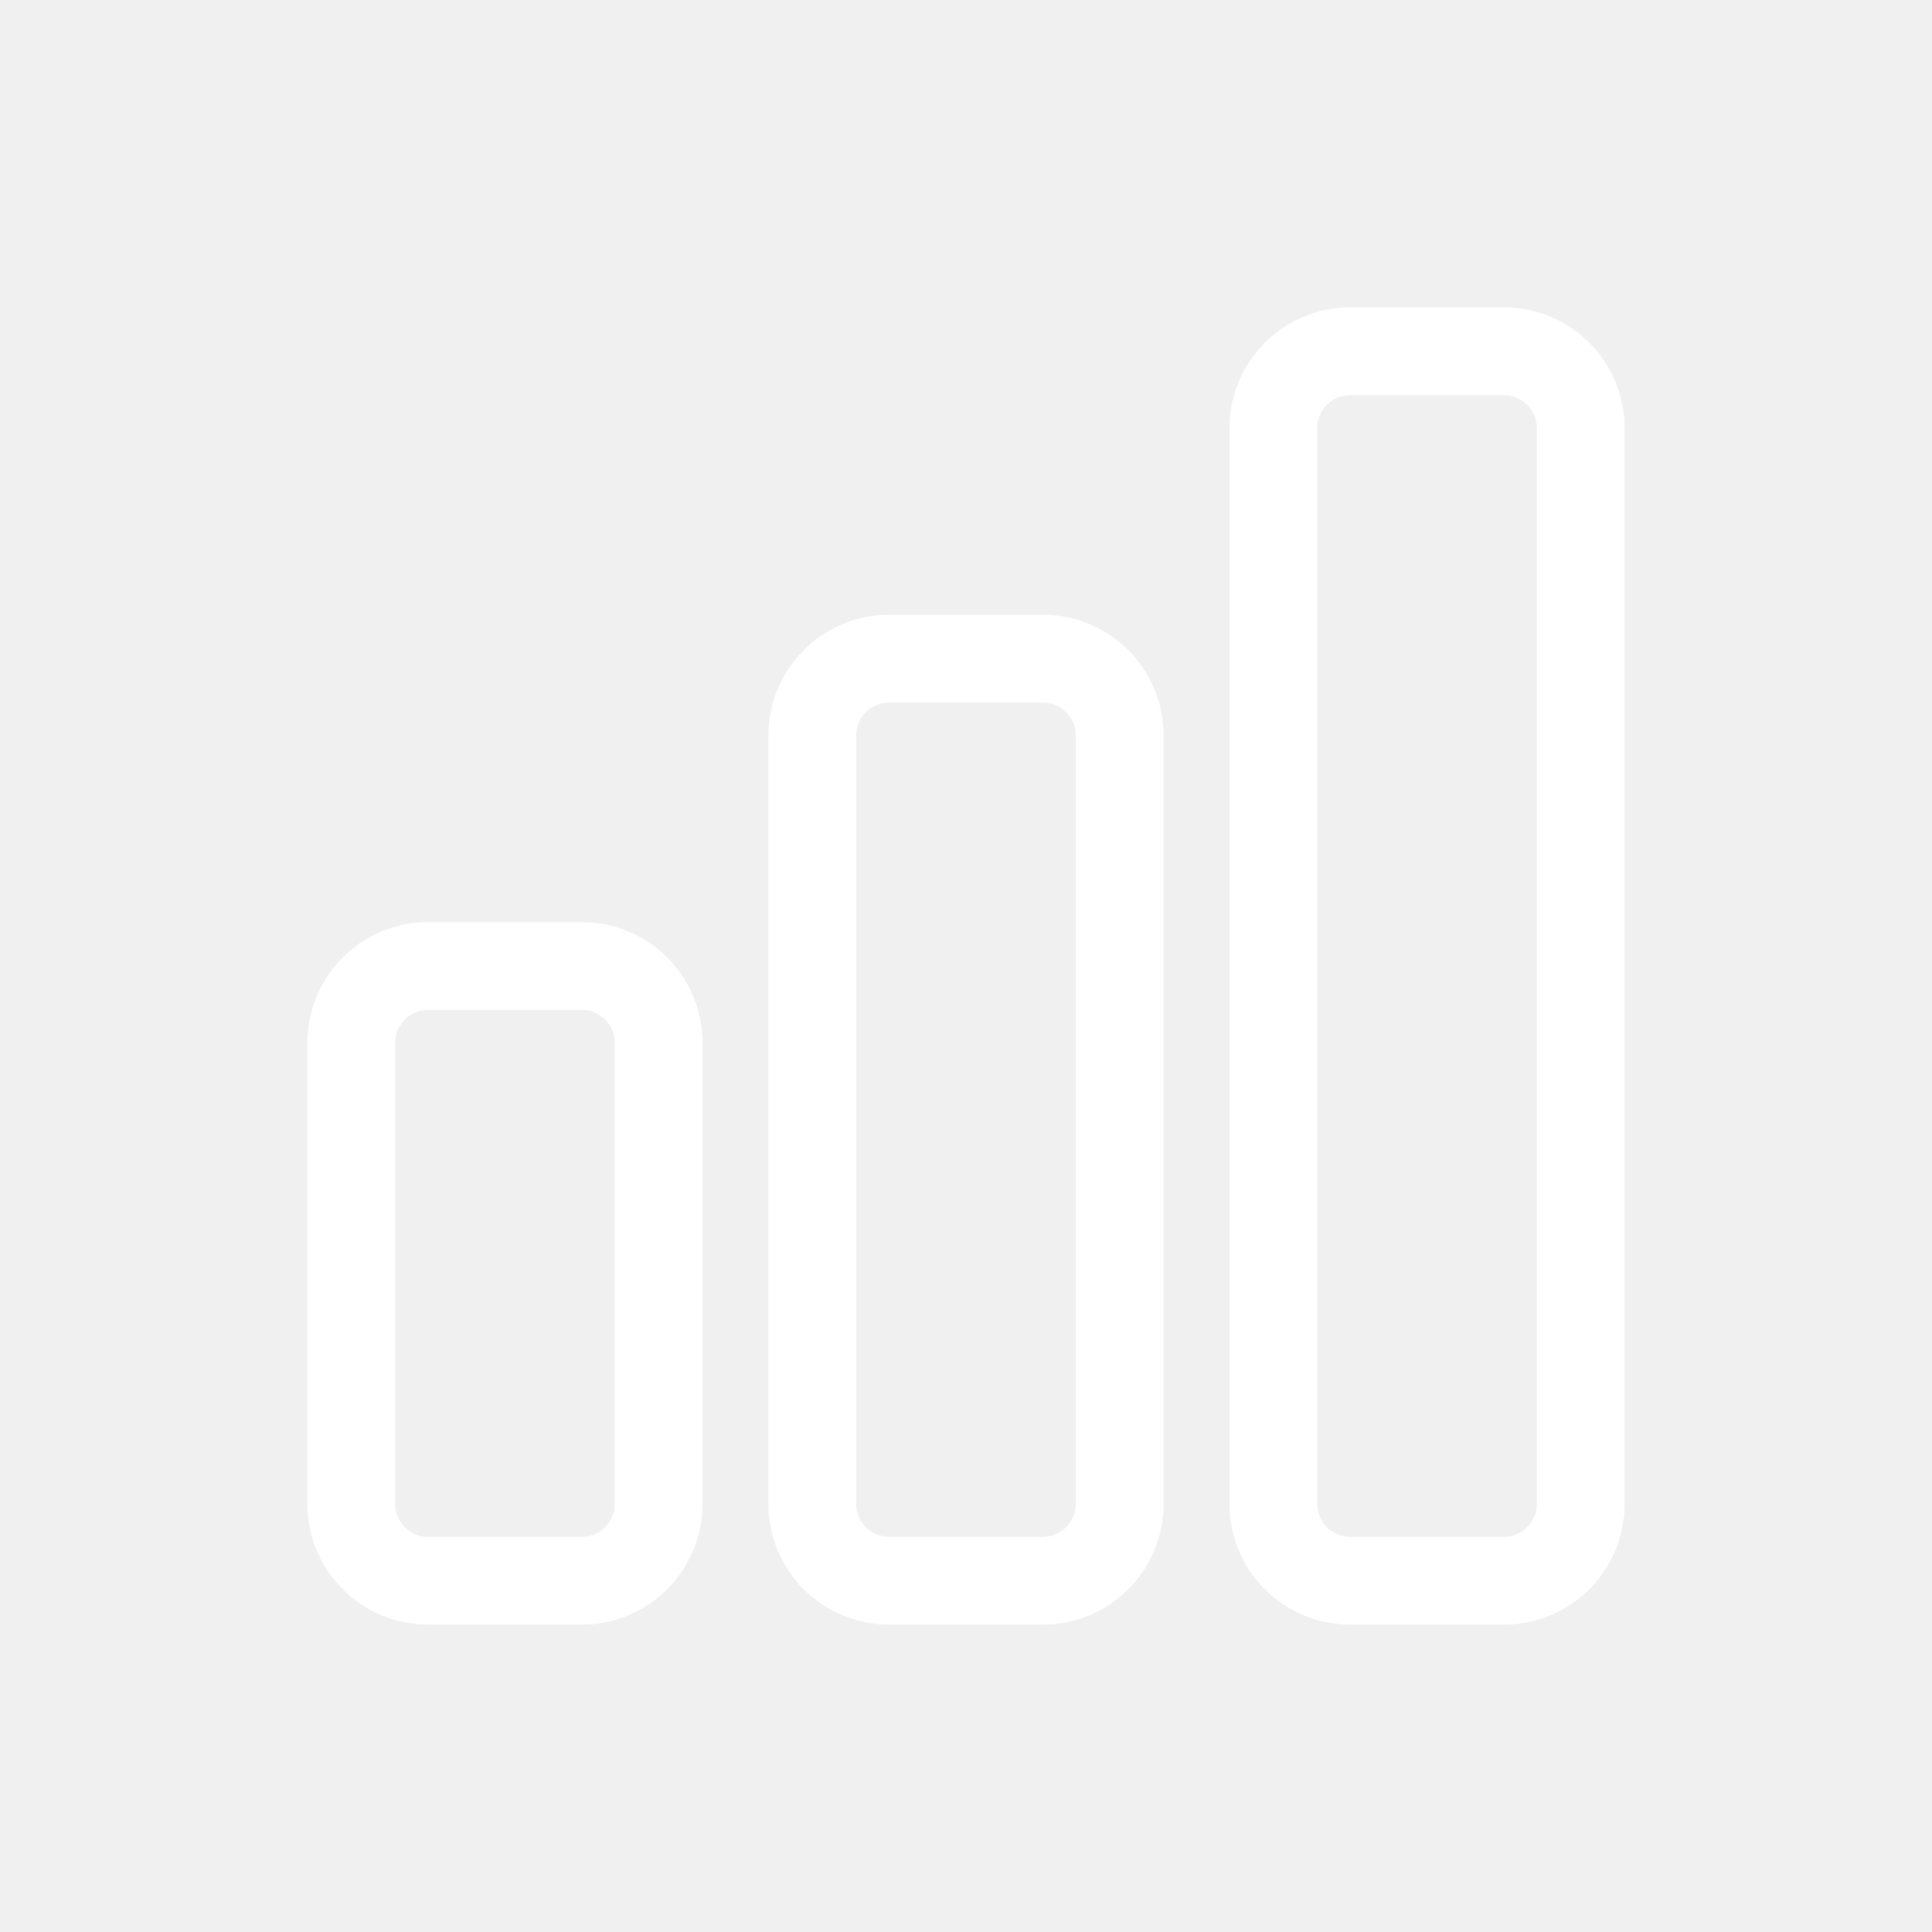
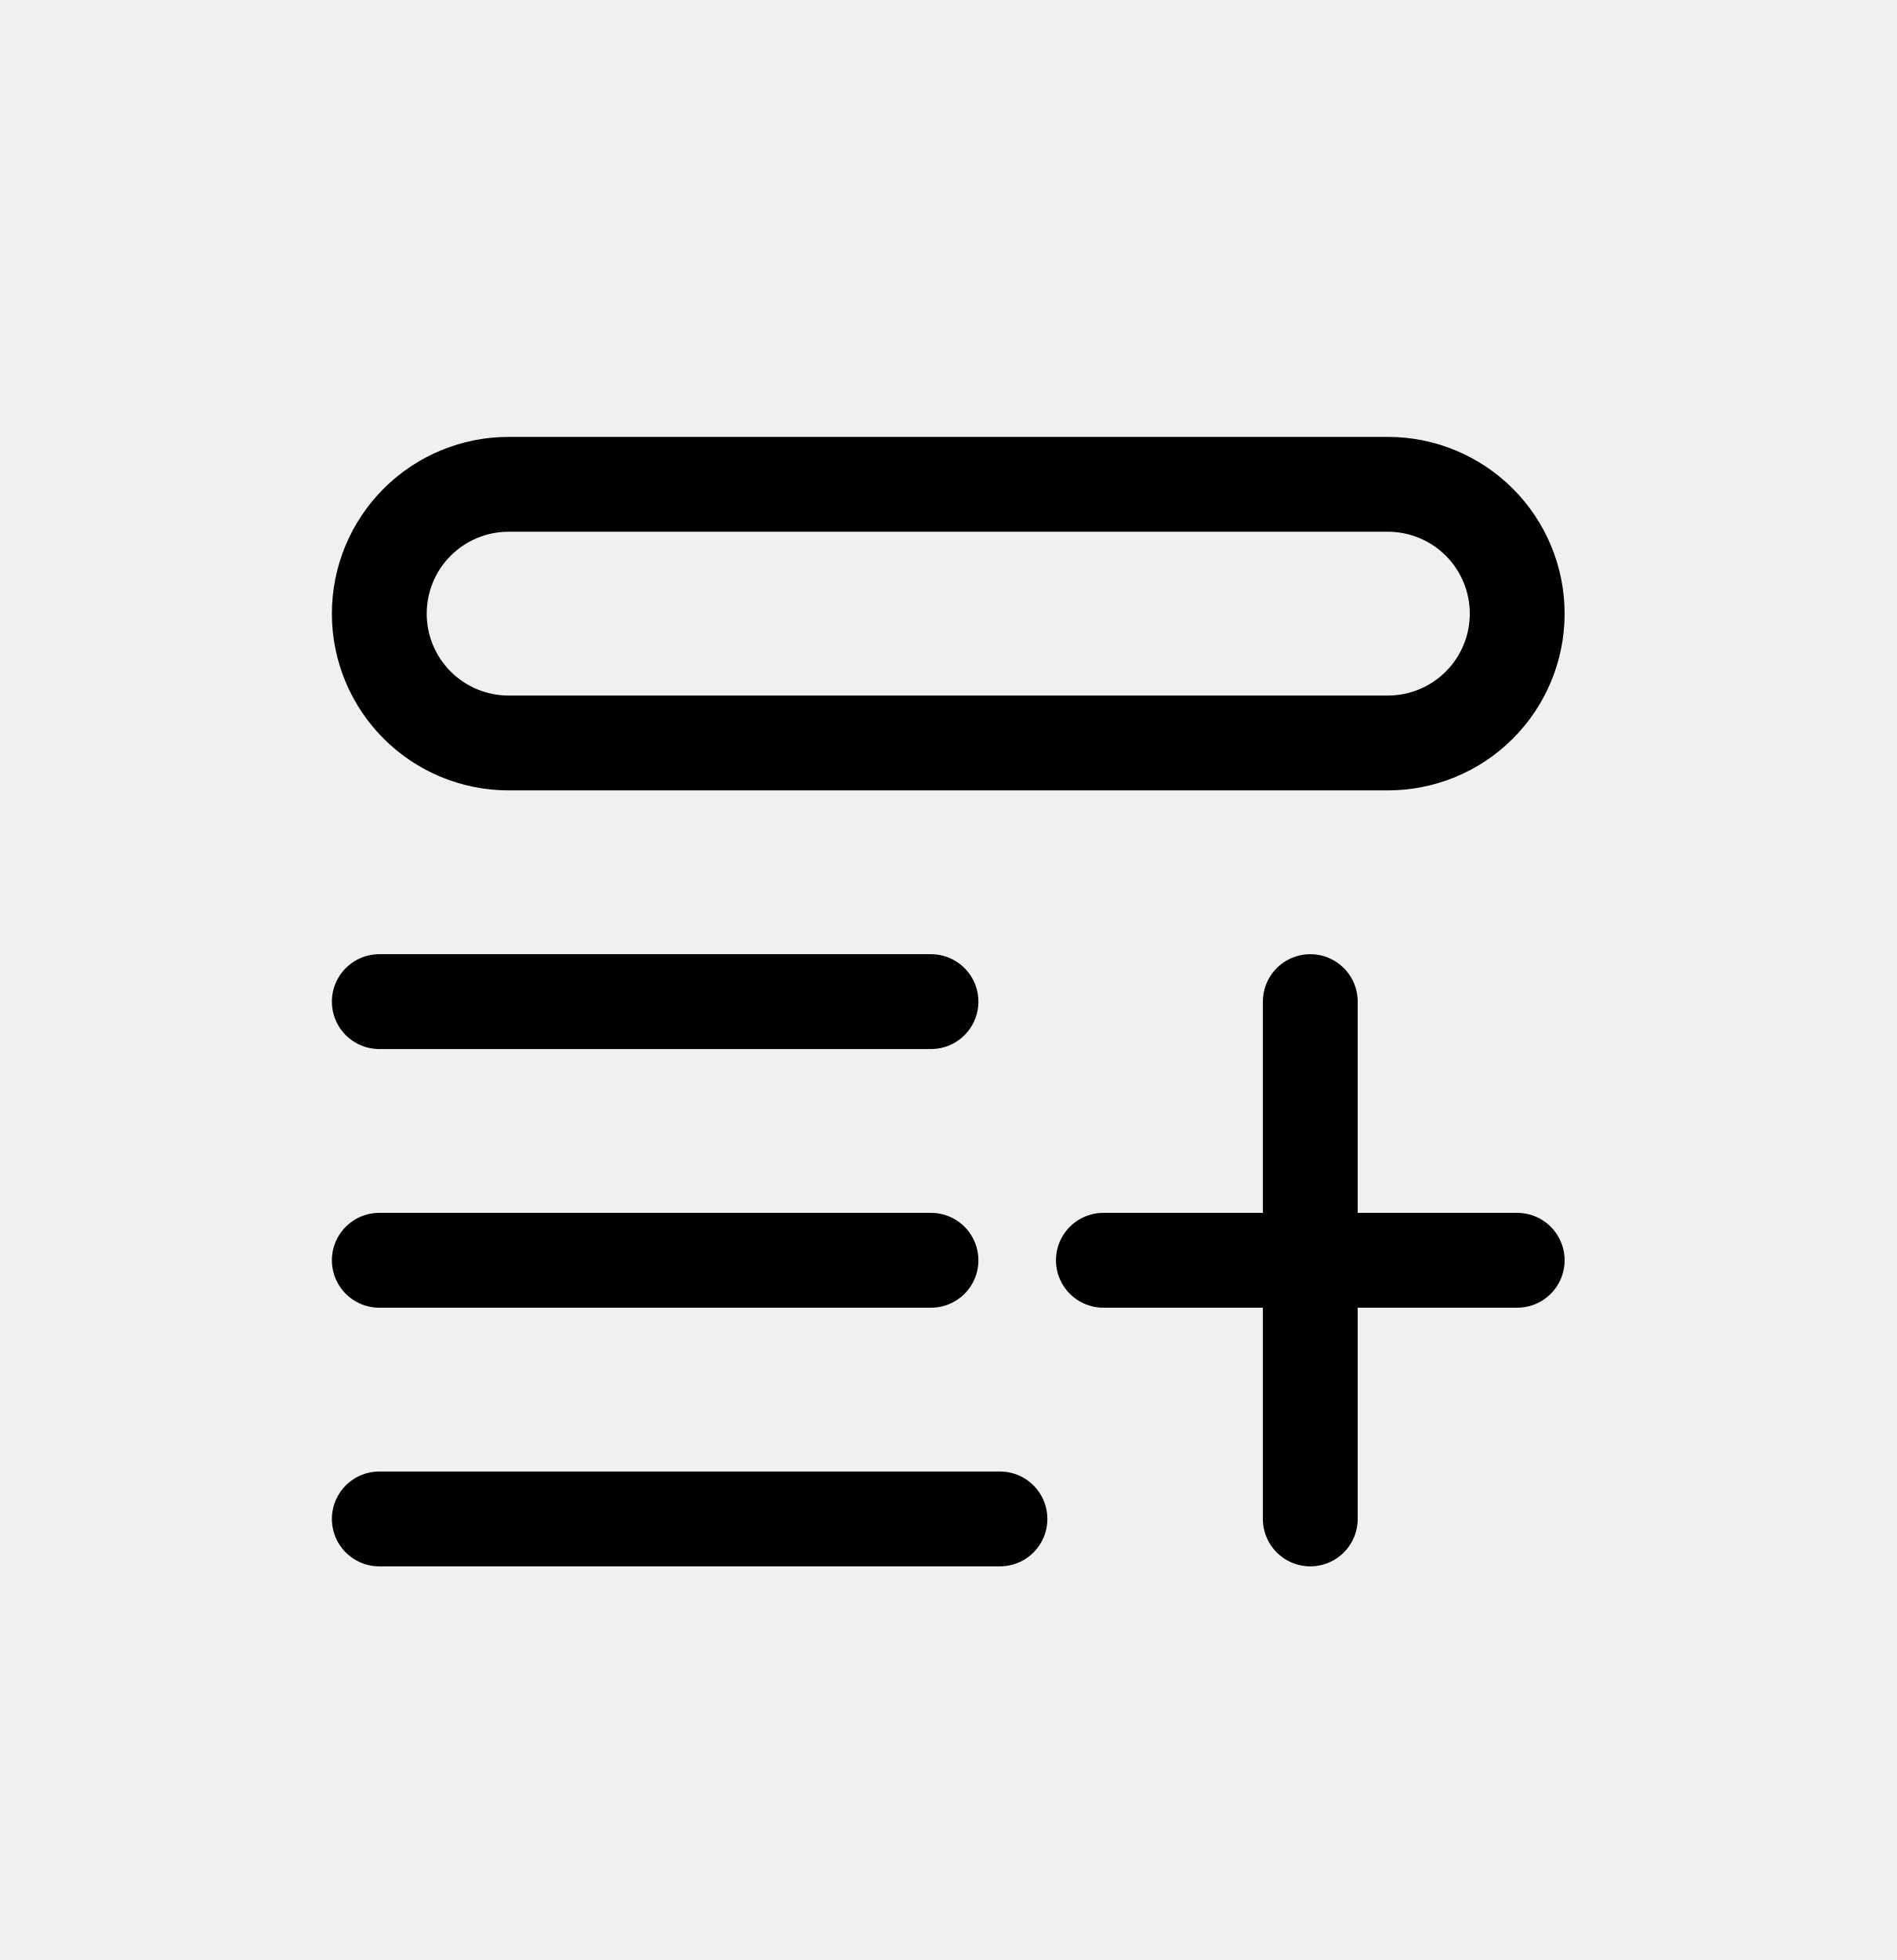
- <svg xmlns="http://www.w3.org/2000/svg" width="22" height="22" viewBox="0 0 22 22" fill="none">
-   <path d="M4 11.875C4 11.392 4.392 11 4.875 11H6.625C7.108 11 7.5 11.392 7.5 11.875V17.125C7.5 17.608 7.108 18 6.625 18H4.875C4.643 18 4.42 17.908 4.256 17.744C4.092 17.58 4 17.357 4 17.125V11.875ZM9.25 8.375C9.25 7.892 9.642 7.5 10.125 7.5H11.875C12.358 7.5 12.75 7.892 12.75 8.375V17.125C12.75 17.608 12.358 18 11.875 18H10.125C9.893 18 9.67 17.908 9.506 17.744C9.342 17.58 9.25 17.357 9.25 17.125V8.375ZM14.5 4.875C14.5 4.392 14.892 4 15.375 4H17.125C17.608 4 18 4.392 18 4.875V17.125C18 17.608 17.608 18 17.125 18H15.375C15.143 18 14.92 17.908 14.756 17.744C14.592 17.58 14.5 17.357 14.5 17.125V4.875Z" stroke="white" stroke-linecap="round" stroke-linejoin="round" />
+ <svg xmlns="http://www.w3.org/2000/svg" width="30" height="31" viewBox="0 0 30 31" fill="none">
+   <path d="M6 15.842H14.727M6 19.933H14.727M24 19.933H20.727M6 24.024H15.818M20.727 19.933V15.842M20.727 19.933H17.454M20.727 19.933V24.024M8.045 7.66H21.954C22.497 7.66 23.017 7.876 23.401 8.259C23.785 8.643 24 9.163 24 9.706C24 10.248 23.785 10.768 23.401 11.152C23.017 11.536 22.497 11.751 21.954 11.751H8.045C7.503 11.751 6.983 11.536 6.599 11.152C6.215 10.768 6 10.248 6 9.706C6 9.163 6.215 8.643 6.599 8.259C6.983 7.876 7.503 7.66 8.045 7.66Z" stroke="black" stroke-width="1.5" stroke-linecap="round" stroke-linejoin="round" />
</svg>
